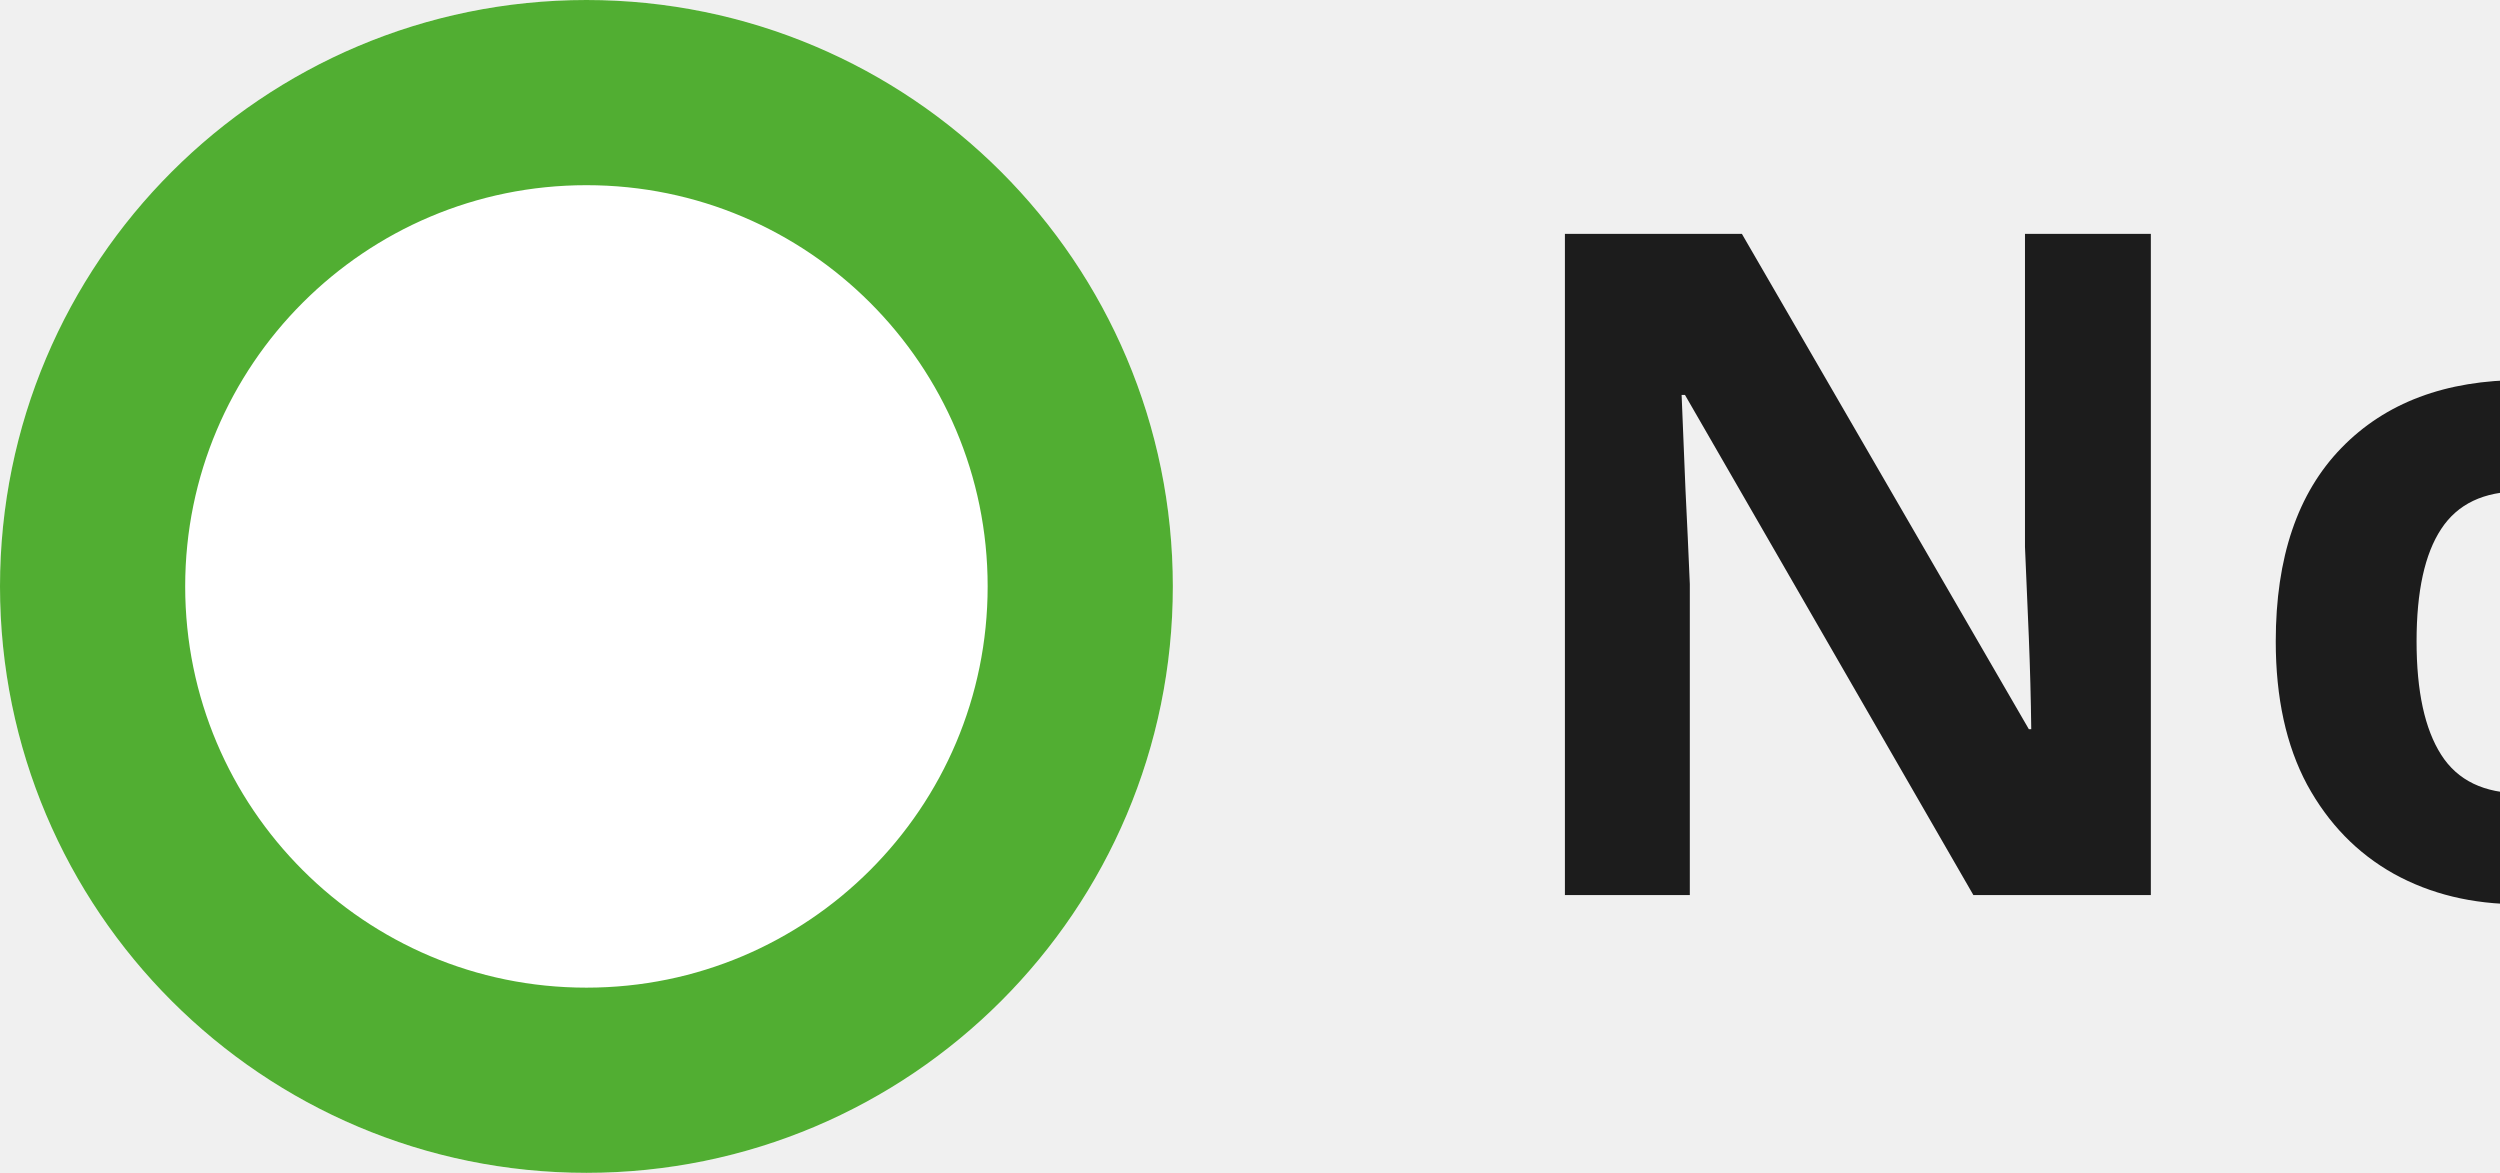
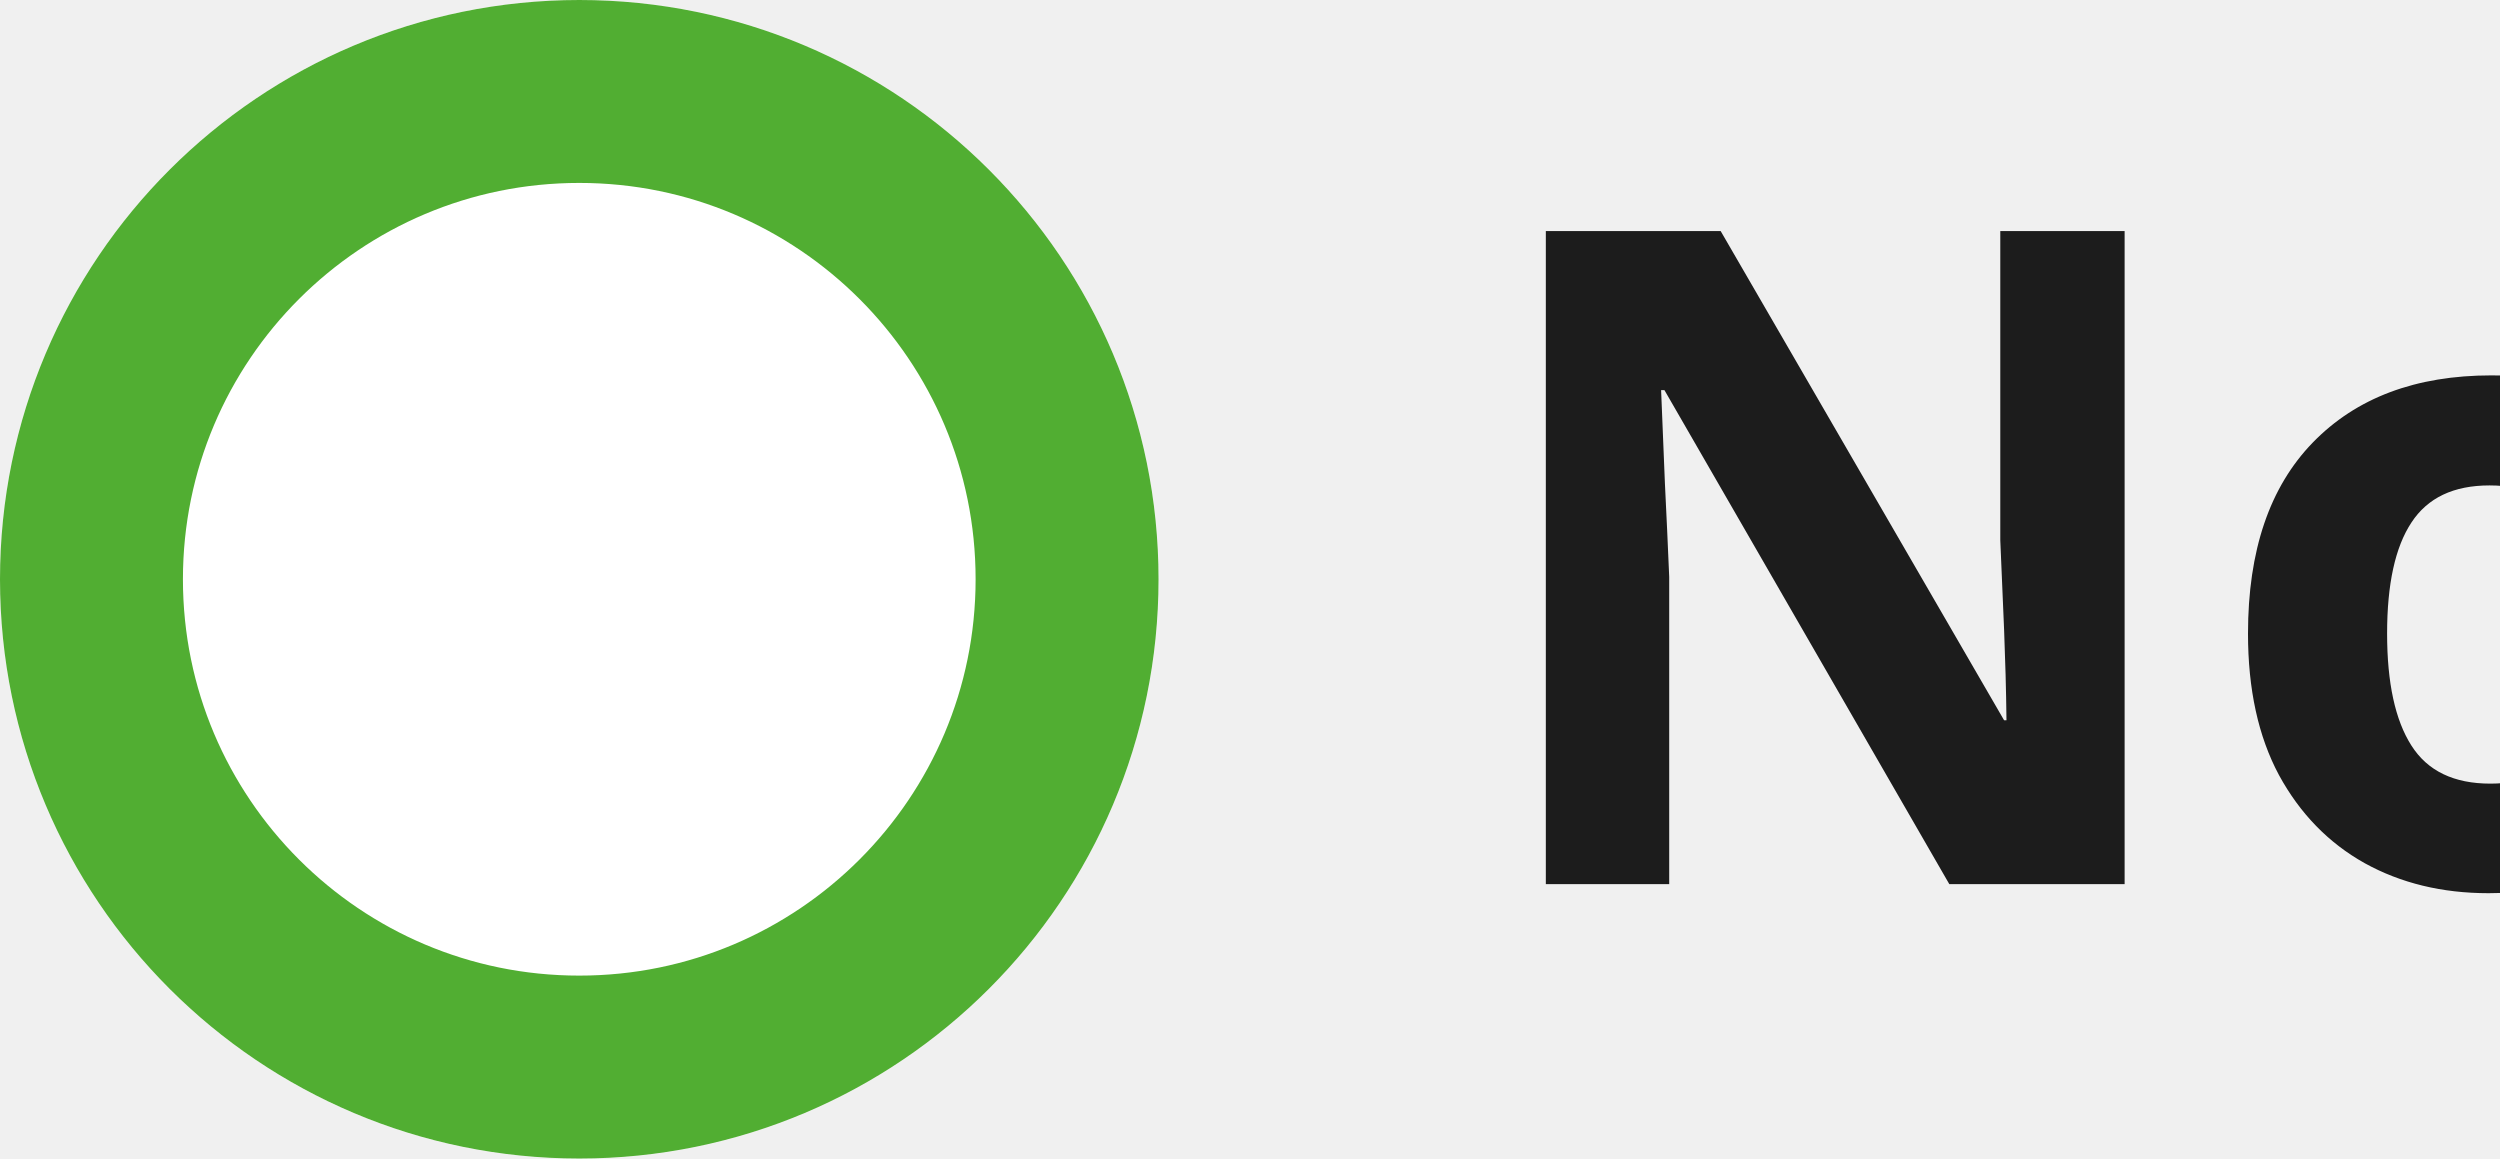
- <svg xmlns="http://www.w3.org/2000/svg" id="no_button_mb" width="81" height="38" viewBox="0 0 81 38">
+ <svg xmlns="http://www.w3.org/2000/svg" id="no_button_mb" width="82" height="38" viewBox="0 0 82 38">
  <g id="Rectangle_6" data-name="Rectangle 6" fill="#fff" stroke="#51ae32" stroke-width="6">
    <rect width="38" height="38" rx="19" stroke="none" />
    <rect x="3" y="3" width="32" height="32" rx="16" fill="none" />
  </g>
  <text id="No" transform="translate(48 29)" fill="#1c1c1c" font-size="30" font-family="Screwfix-Bold, Screwfix" font-weight="700">
    <tspan x="0" y="0">No</tspan>
  </text>
</svg>
